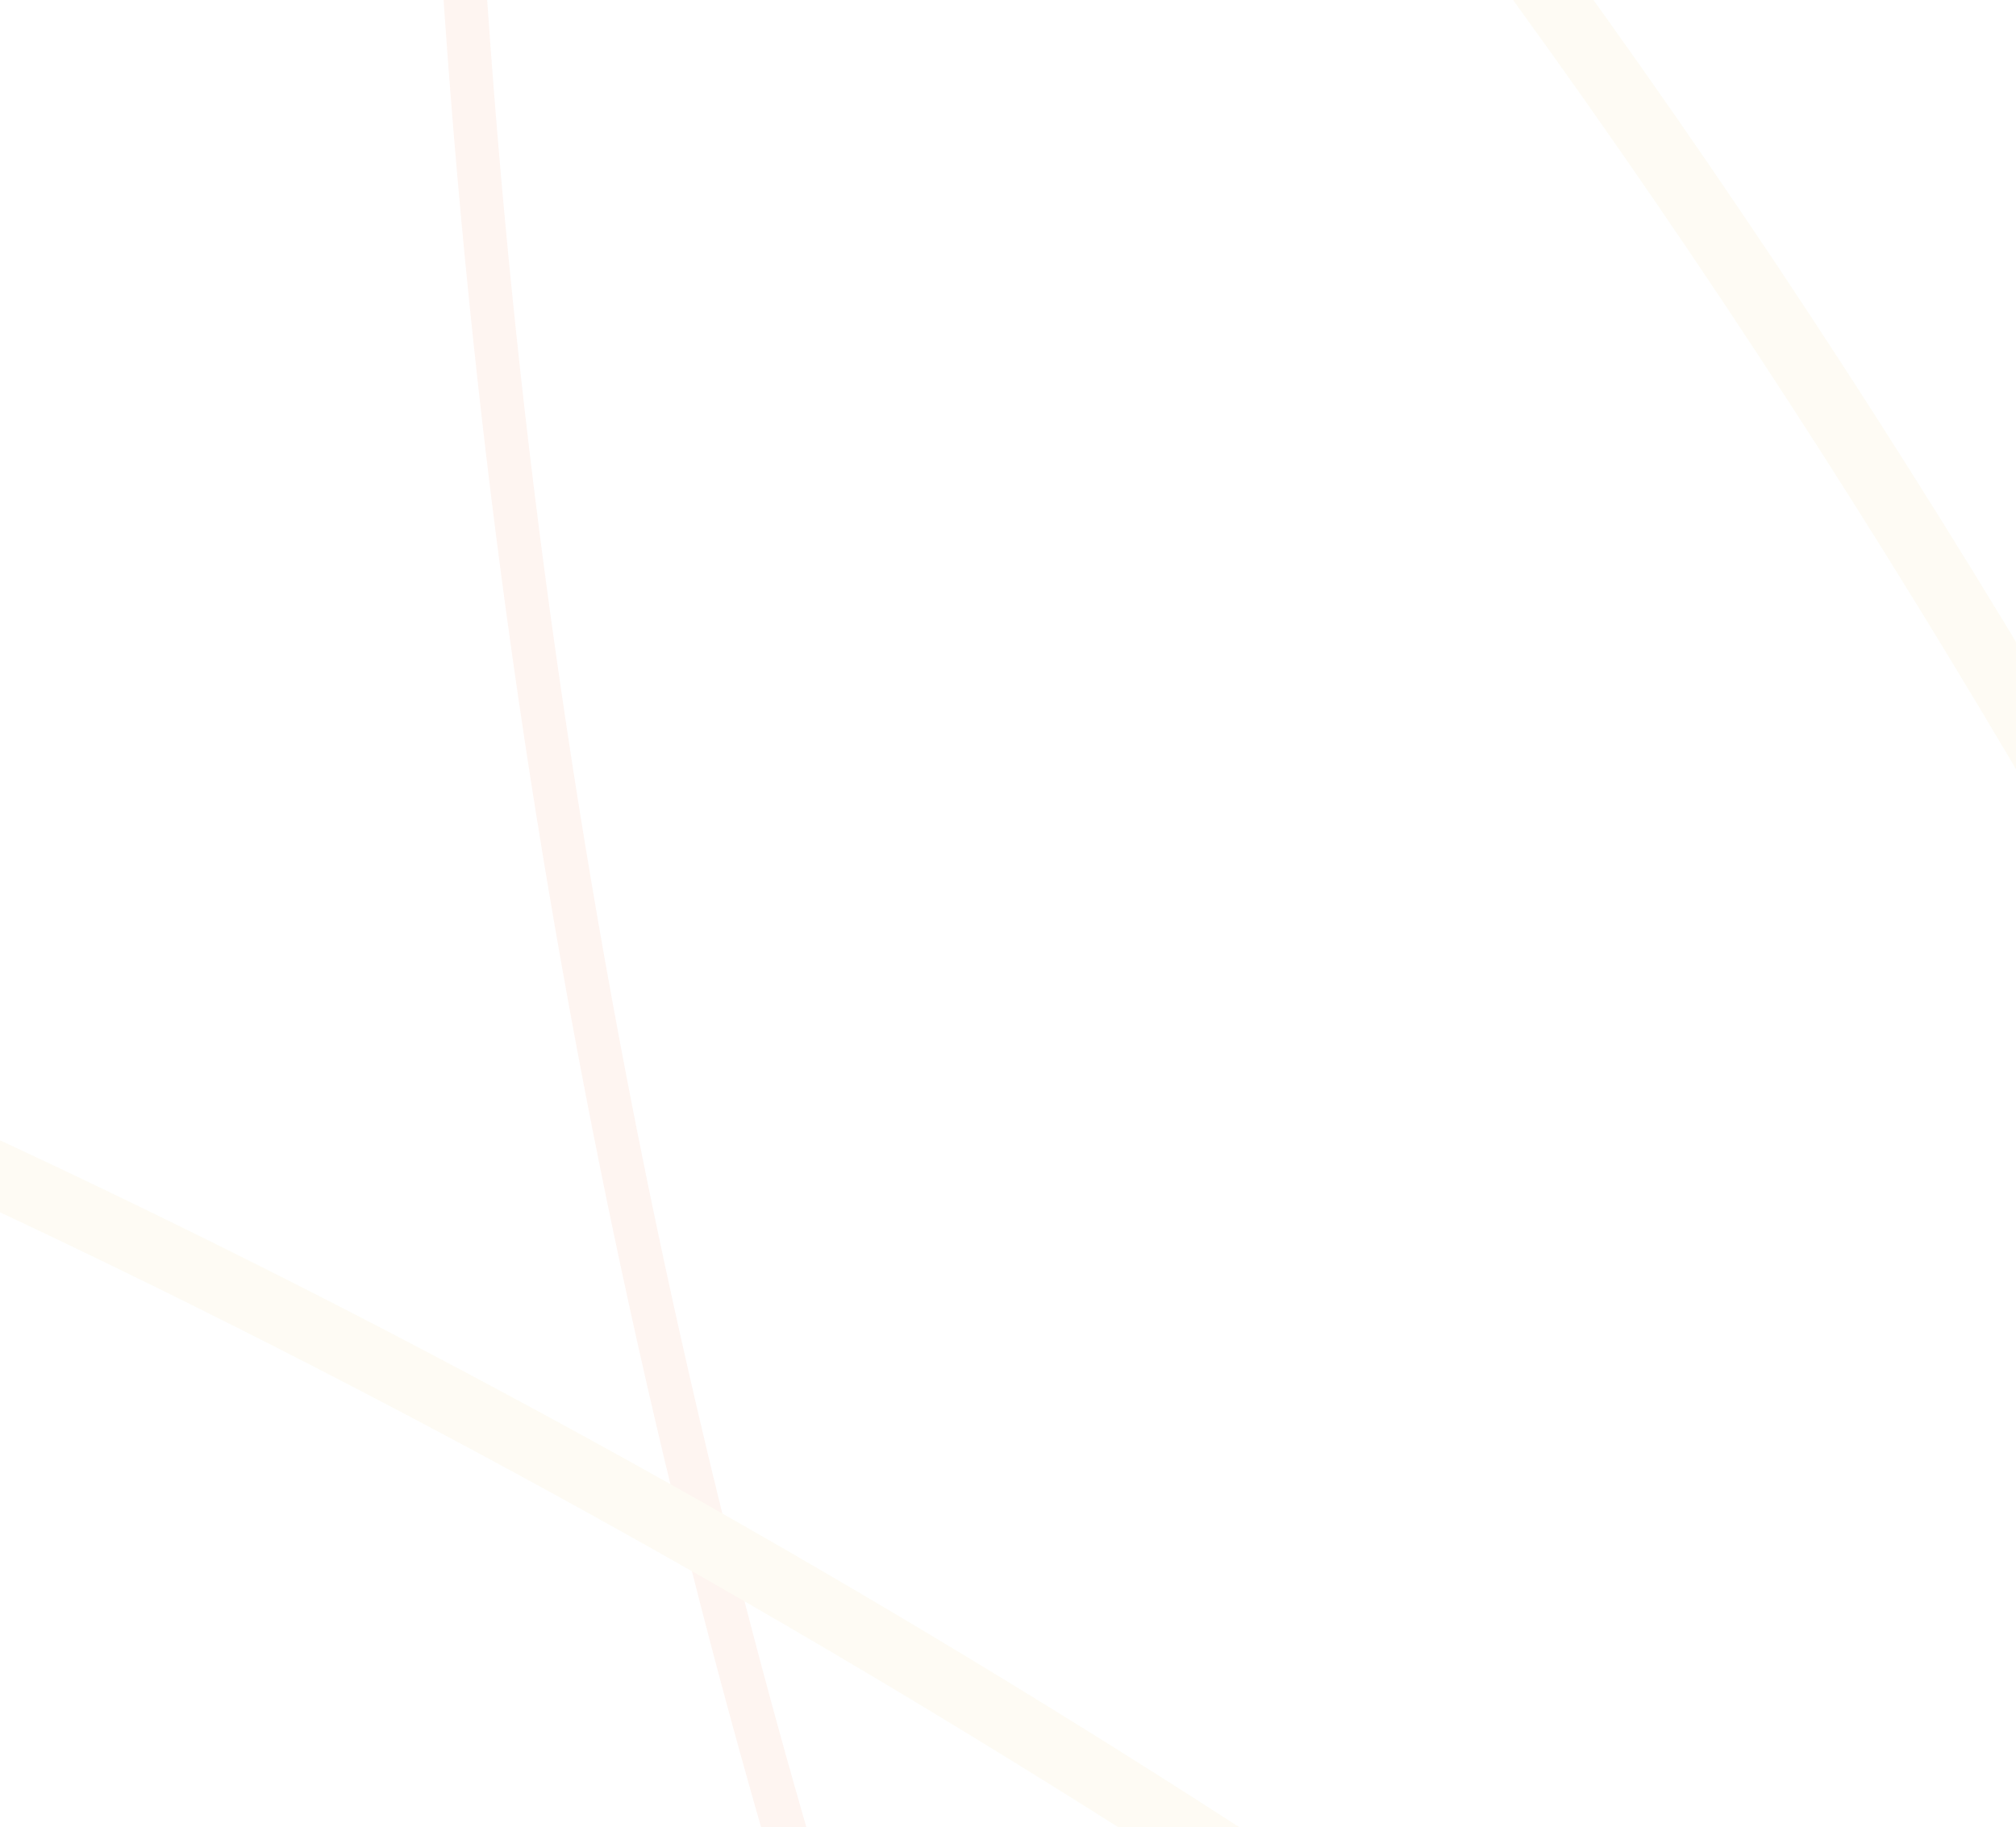
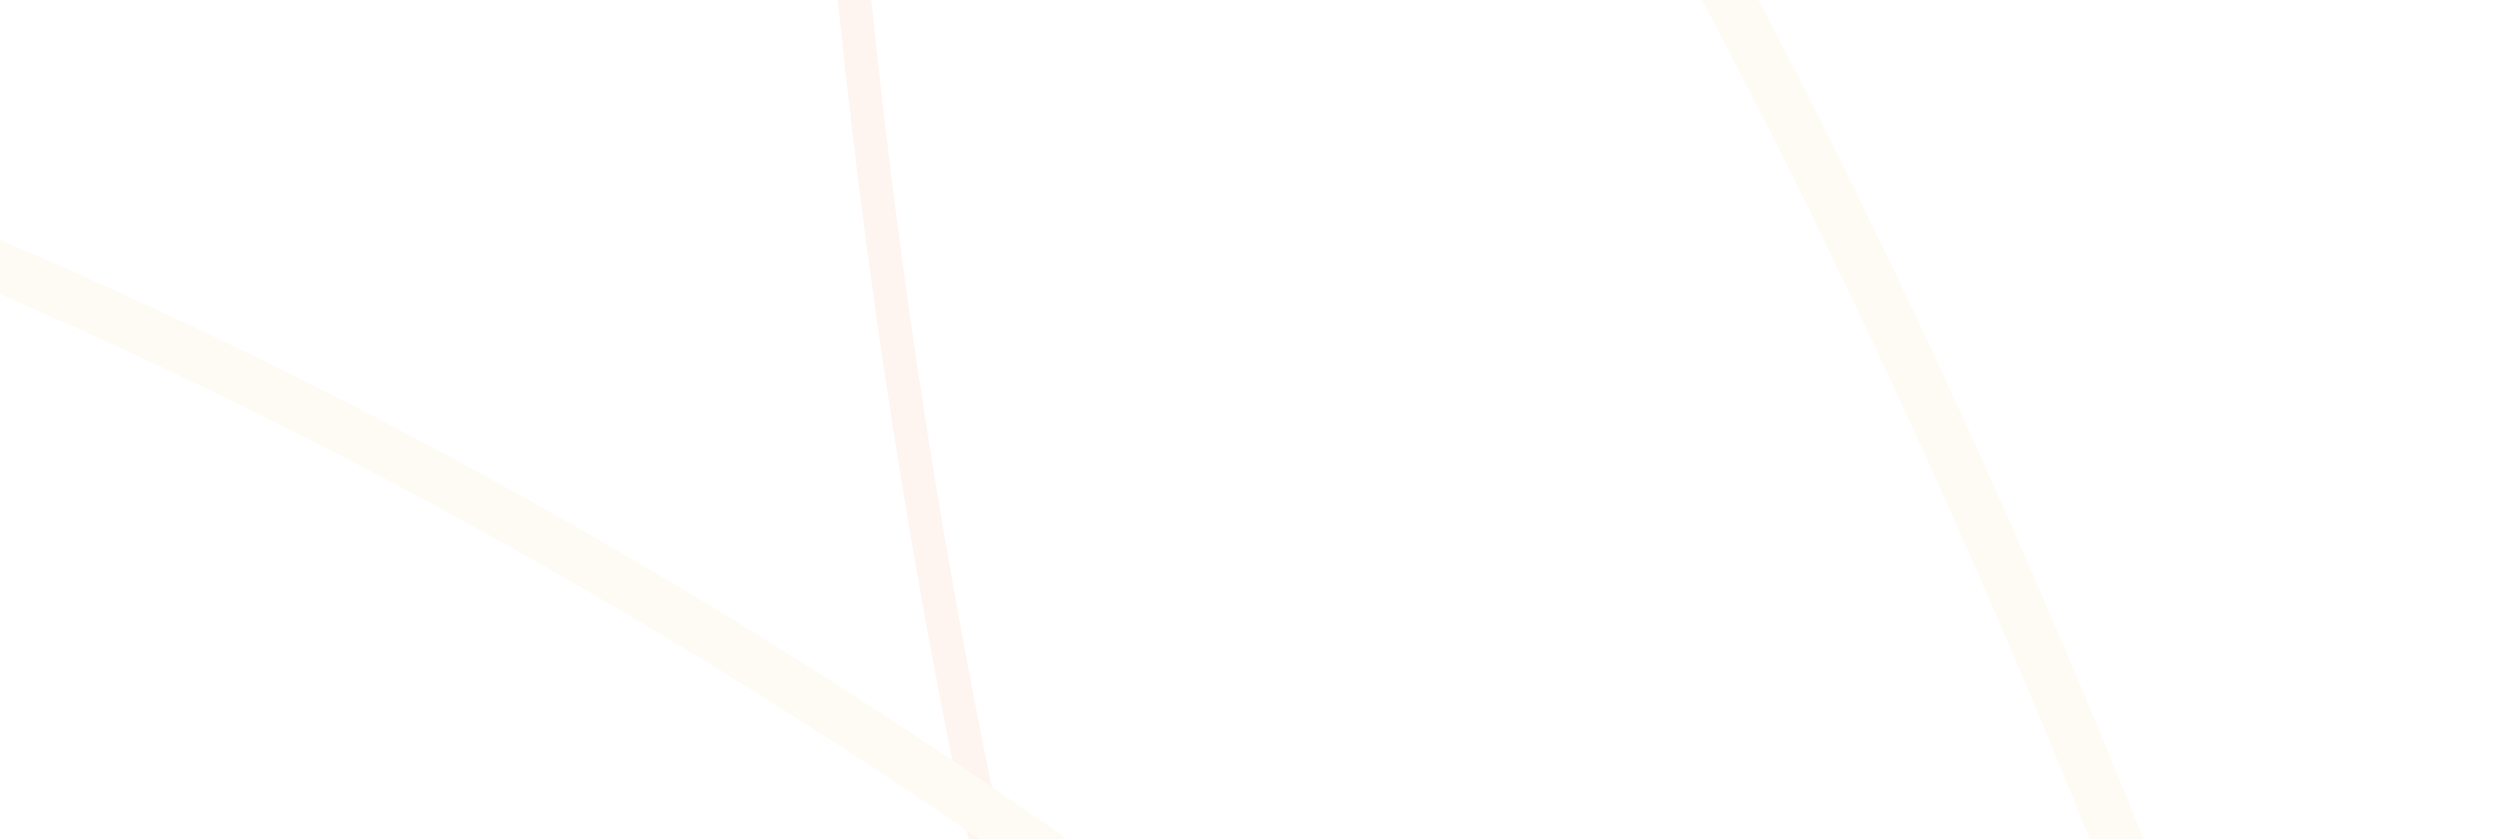
- <svg xmlns="http://www.w3.org/2000/svg" width="320" height="290" viewBox="0 0 320 290" fill="none">
+ <svg xmlns="http://www.w3.org/2000/svg" width="900" height="302" viewBox="0 0 900 302" fill="none">
  <g opacity="0.1">
-     <mask id="mask0_3549_7503" style="mask-type:alpha" maskUnits="userSpaceOnUse" x="-131" y="-24" width="621" height="431">
-       <rect x="-131" y="-23.732" width="620.847" height="430" fill="#121212" />
+     <mask id="mask0_3403_7457" style="mask-type:alpha" maskUnits="userSpaceOnUse" x="0" y="-176" width="1080" height="748">
+       <rect y="-176" width="1079.73" height="747.824" fill="#121212" />
    </mask>
-     <g mask="url(#mask0_3549_7503)">
-       <path d="M776.429 918.376L776.429 1066.34L-381.386 1066.34C-541.828 735.448 -635.727 332.6 -635.727 -101.792L70.395 -101.792C70.395 179.948 149.564 434.959 277.129 619.661C404.957 803.983 581.443 918.376 776.429 918.376Z" stroke="#F6946C" stroke-width="6.9" stroke-miterlimit="10" stroke-linecap="round" stroke-linejoin="round" />
-       <path d="M512.647 554.312C471.732 418.989 307.101 -81.62 -78.644 -305.222C-232.597 -394.468 -374.347 -412.196 -475.125 -410.406C-604.631 -302.518 -734.263 -194.524 -863.769 -86.635L-1185.59 181.465C-1007.62 101.353 -636.182 -26.833 -185.366 114.527C135.936 215.158 372.281 413.631 512.647 554.312Z" stroke="#F1DB8D" stroke-width="10.35" stroke-miterlimit="10" stroke-linecap="round" stroke-linejoin="round" />
+     <g mask="url(#mask0_3403_7457)">
+       <path d="M1315.11 1462.44L1315.11 1719.77L-362.876 1719.77C-595.4 1144.31 -731.484 443.705 -731.484 -311.757L291.877 -311.757C291.877 178.225 406.615 621.72 591.491 942.94C776.748 1263.5 1032.52 1462.44 1315.11 1462.44Z" stroke="#F6946C" stroke-width="12" stroke-miterlimit="10" stroke-linecap="round" stroke-linejoin="round" />
+       <path d="M932.815 829.292C873.519 593.948 634.924 -276.673 75.874 -665.546C-147.244 -820.756 -352.678 -851.587 -498.734 -848.475C-686.423 -660.843 -874.295 -473.028 -1061.98 -285.396L-1528.39 180.863C-1270.46 41.538 -732.149 -181.393 -78.794 64.45C386.859 239.46 729.387 584.63 932.815 829.292Z" stroke="#F1DB8D" stroke-width="18" stroke-miterlimit="10" stroke-linecap="round" stroke-linejoin="round" />
    </g>
  </g>
</svg>
